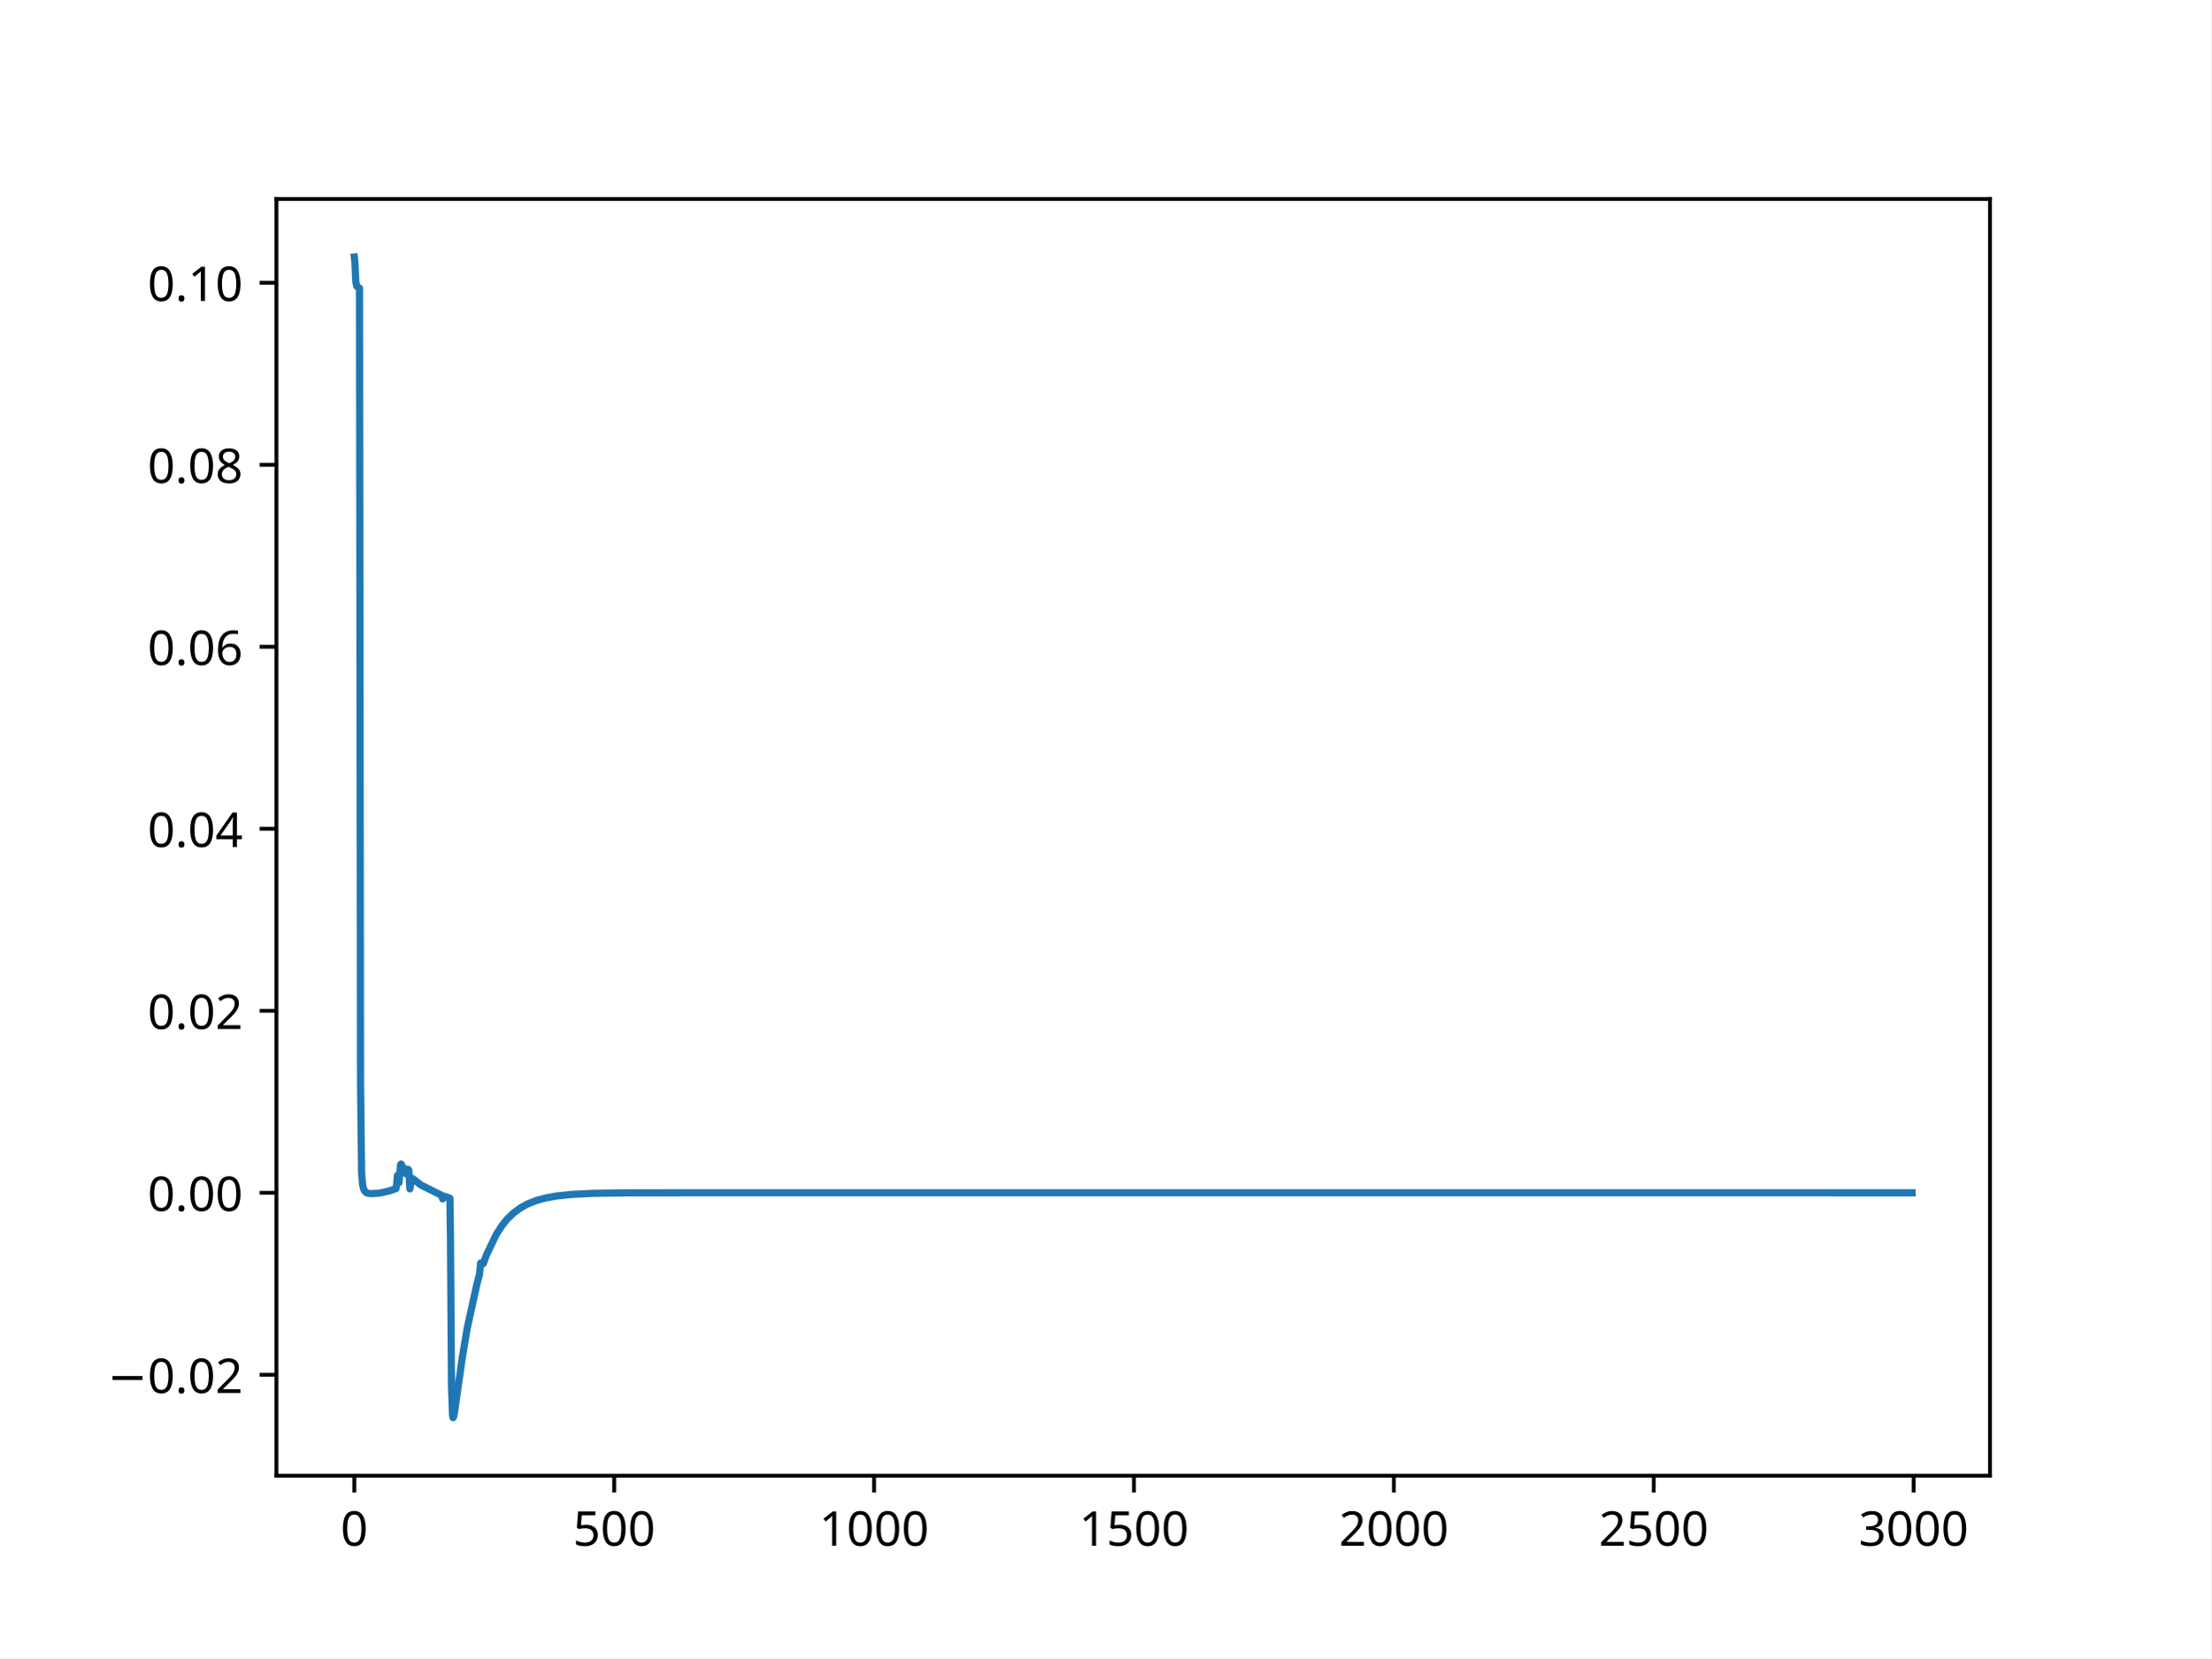
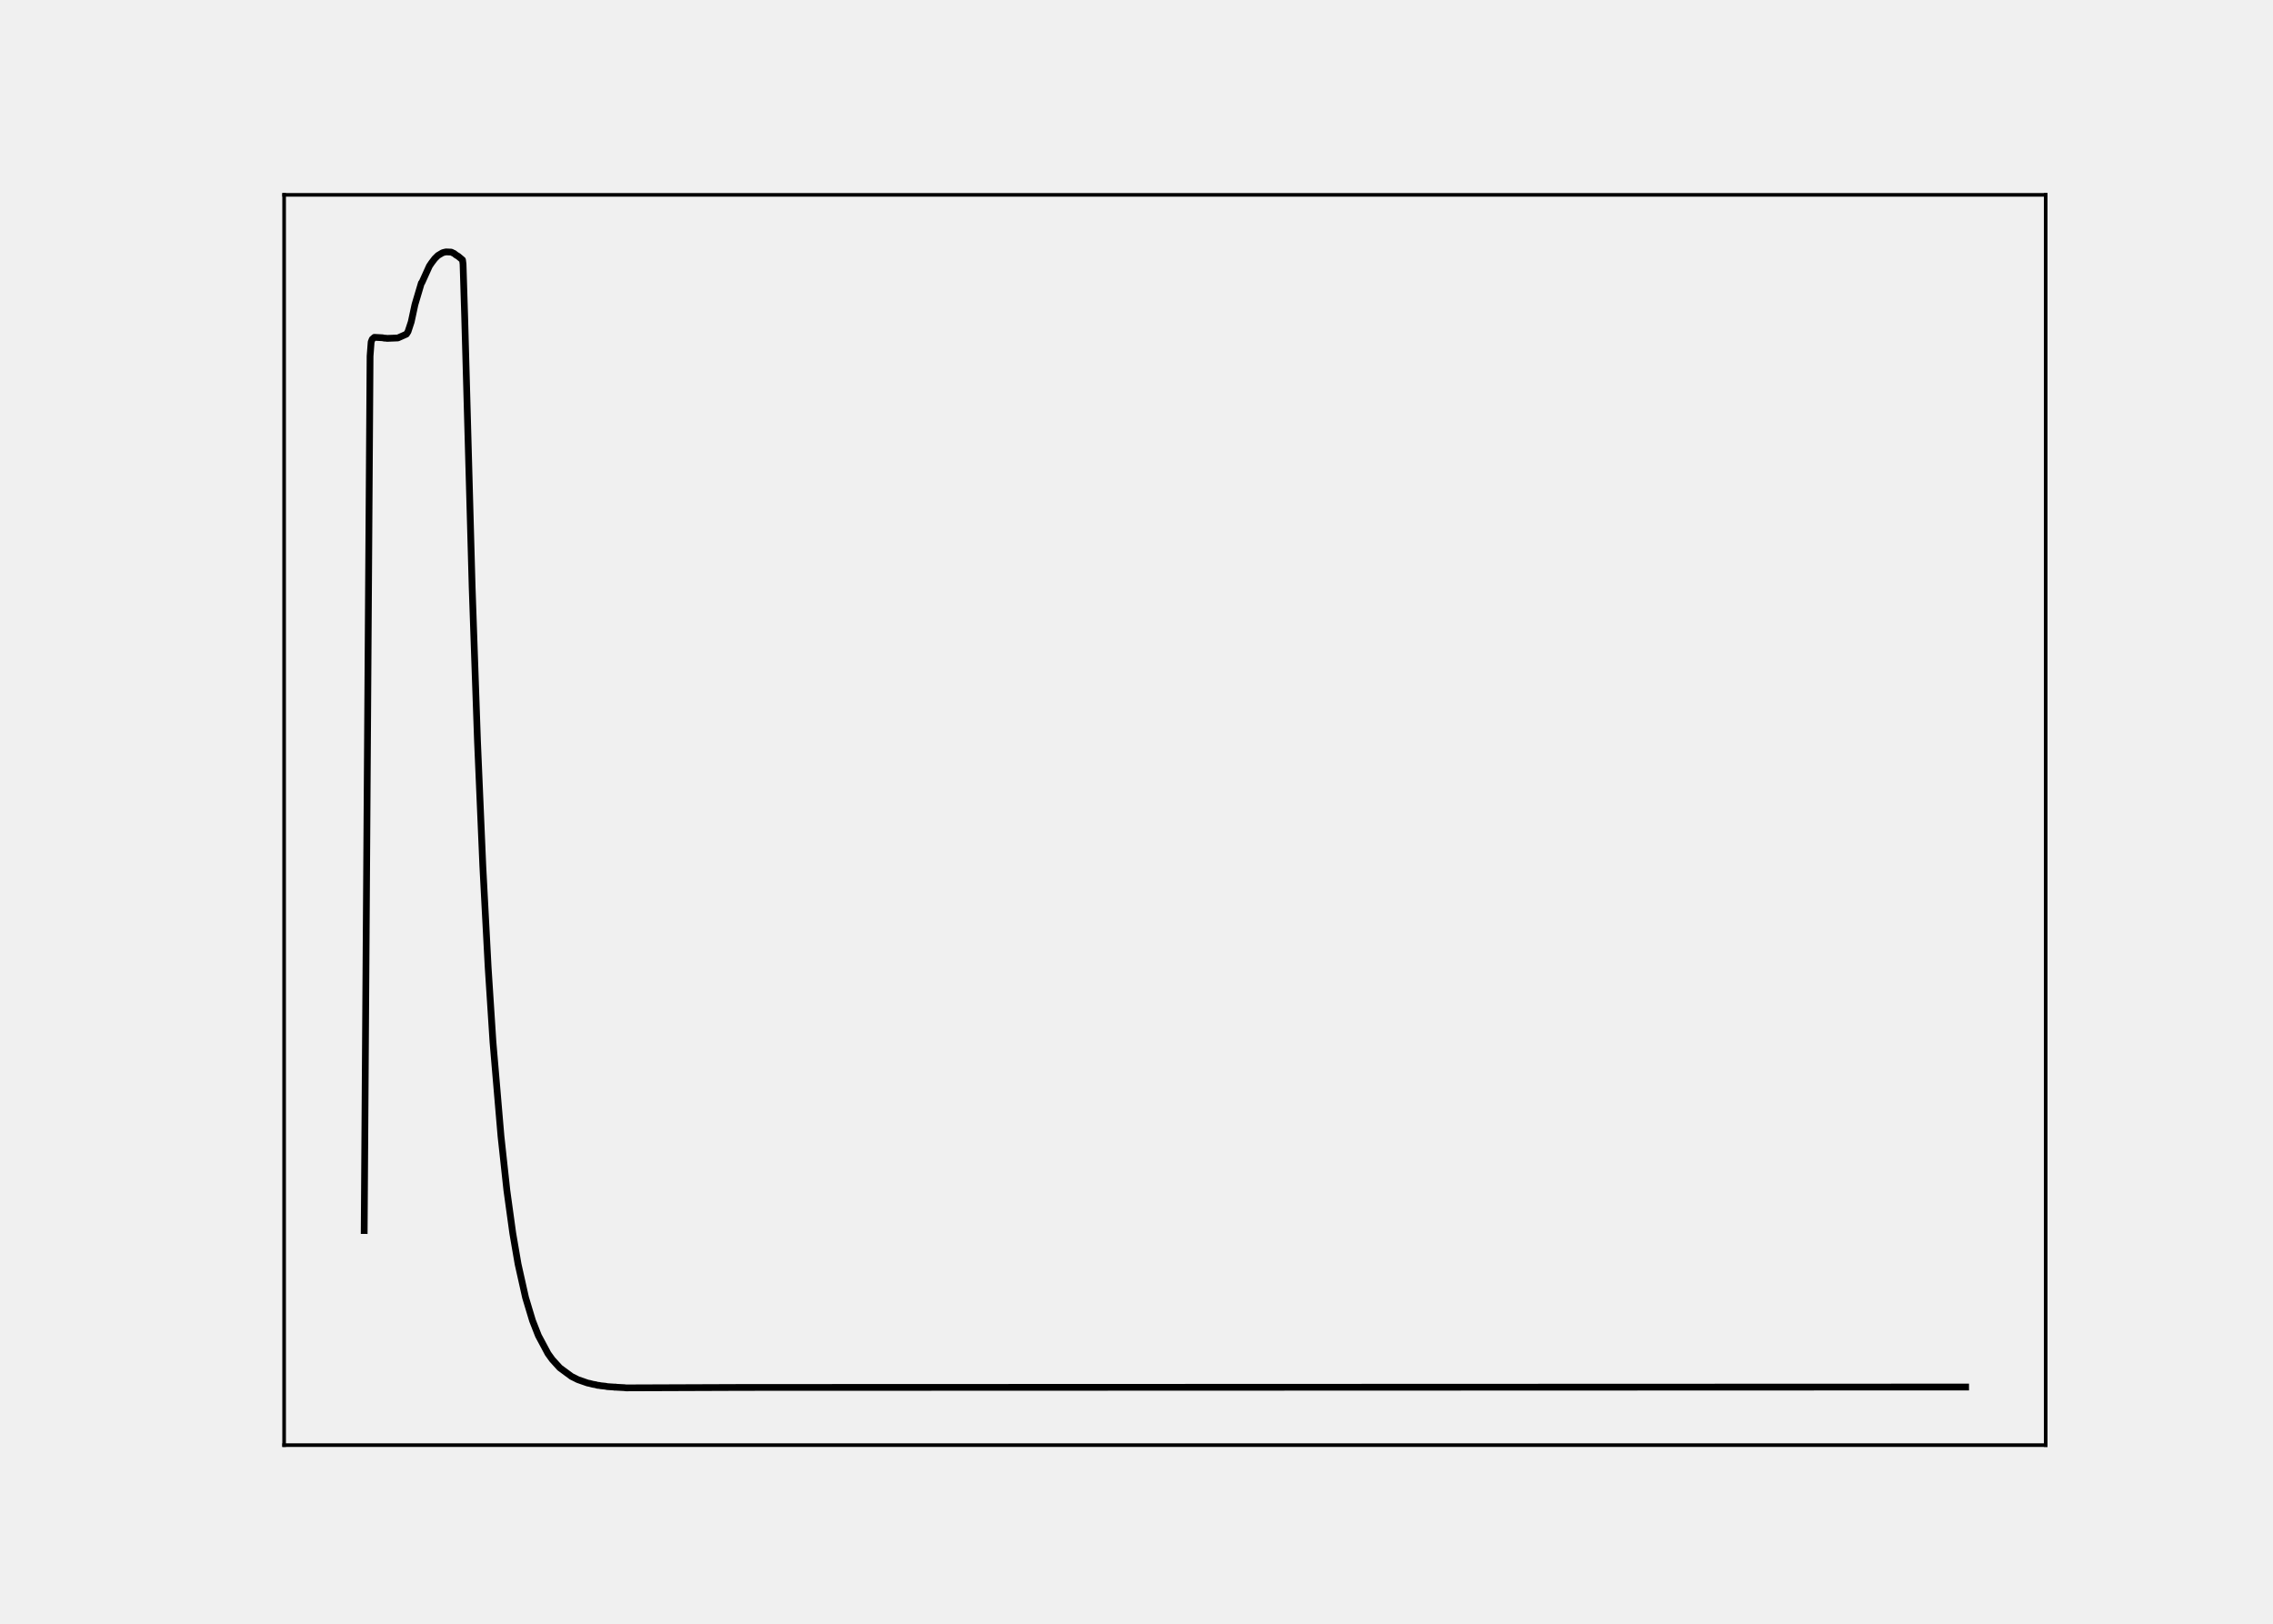
- <svg xmlns="http://www.w3.org/2000/svg" xmlns:xlink="http://www.w3.org/1999/xlink" width="460.8pt" height="345.6pt" viewBox="0 0 460.8 345.6" version="1.1">
+ <svg xmlns="http://www.w3.org/2000/svg" width="504pt" height="360pt" viewBox="0 0 504 360" version="1.1">
  <defs>
    <style type="text/css">*{stroke-linejoin: round; stroke-linecap: butt}</style>
  </defs>
  <g id="figure_1">
    <g id="patch_1">
-       <path d="M 0 345.6  L 460.8 345.6  L 460.8 0  L 0 0  z " style="fill: #ffffff" />
+       <path d="M 0 360  L 504 360  L 504 0  L 0 0  L 0 360  z " style="fill: none" />
    </g>
    <g id="axes_1">
      <g id="patch_2">
-         <path d="M 57.6 307.584  L 414.72 307.584  L 414.72 41.472  L 57.6 41.472  z " style="fill: #ffffff" />
+         <path d="M 63 320.4  L 453.6 320.4  L 453.6 43.2  L 63 43.2  L 63 320.4  z " style="fill: none" />
      </g>
-       <g id="matplotlib.axis_1">
-         <g id="xtick_1">
-           <g id="line2d_1">
-             <defs>
-               <path id="m0f82890fd6" d="M 0 0  L 0 3.5  " style="stroke: #000000; stroke-width: 0.8" />
-             </defs>
-             <g>
-               <use xlink:href="#m0f82890fd6" x="73.833" y="307.584" style="stroke: #000000; stroke-width: 0.8" />
-             </g>
-           </g>
-           <g id="text_1">
-             <text style="font: 10px 'sans-serif'; text-anchor: middle" x="73.833" y="322.182" transform="rotate(-0, 73.83273, 322.1824)">0</text>
-           </g>
-         </g>
-         <g id="xtick_2">
-           <g id="line2d_2">
-             <g>
-               <use xlink:href="#m0f82890fd6" x="127.996" y="307.584" style="stroke: #000000; stroke-width: 0.8" />
-             </g>
-           </g>
-           <g id="text_2">
-             <text style="font: 10px 'sans-serif'; text-anchor: middle" x="127.996" y="322.182" transform="rotate(-0, 127.996, 322.1824)">500</text>
-           </g>
-         </g>
-         <g id="xtick_3">
-           <g id="line2d_3">
-             <g>
-               <use xlink:href="#m0f82890fd6" x="182.159" y="307.584" style="stroke: #000000; stroke-width: 0.8" />
-             </g>
-           </g>
-           <g id="text_3">
-             <text style="font: 10px 'sans-serif'; text-anchor: middle" x="182.159" y="322.182" transform="rotate(-0, 182.1592, 322.1824)">1000</text>
-           </g>
-         </g>
-         <g id="xtick_4">
-           <g id="line2d_4">
-             <g>
-               <use xlink:href="#m0f82890fd6" x="236.322" y="307.584" style="stroke: #000000; stroke-width: 0.8" />
-             </g>
-           </g>
-           <g id="text_4">
-             <text style="font: 10px 'sans-serif'; text-anchor: middle" x="236.322" y="322.182" transform="rotate(-0, 236.3225, 322.1824)">1500</text>
-           </g>
-         </g>
-         <g id="xtick_5">
-           <g id="line2d_5">
-             <g>
-               <use xlink:href="#m0f82890fd6" x="290.486" y="307.584" style="stroke: #000000; stroke-width: 0.8" />
-             </g>
-           </g>
-           <g id="text_5">
-             <text style="font: 10px 'sans-serif'; text-anchor: middle" x="290.486" y="322.182" transform="rotate(-0, 290.4857, 322.1824)">2000</text>
-           </g>
-         </g>
-         <g id="xtick_6">
-           <g id="line2d_6">
-             <g>
-               <use xlink:href="#m0f82890fd6" x="344.649" y="307.584" style="stroke: #000000; stroke-width: 0.8" />
-             </g>
-           </g>
-           <g id="text_6">
-             <text style="font: 10px 'sans-serif'; text-anchor: middle" x="344.649" y="322.182" transform="rotate(-0, 344.649, 322.1824)">2500</text>
-           </g>
-         </g>
-         <g id="xtick_7">
-           <g id="line2d_7">
-             <g>
-               <use xlink:href="#m0f82890fd6" x="398.812" y="307.584" style="stroke: #000000; stroke-width: 0.8" />
-             </g>
-           </g>
-           <g id="text_7">
-             <text style="font: 10px 'sans-serif'; text-anchor: middle" x="398.812" y="322.182" transform="rotate(-0, 398.8123, 322.1824)">3000</text>
-           </g>
-         </g>
-       </g>
-       <g id="matplotlib.axis_2">
-         <g id="ytick_1">
-           <g id="line2d_8">
-             <defs>
-               <path id="m6e6efe9a3c" d="M 0 0  L -3.5 0  " style="stroke: #000000; stroke-width: 0.8" />
-             </defs>
-             <g>
-               <use xlink:href="#m6e6efe9a3c" x="57.6" y="286.554" style="stroke: #000000; stroke-width: 0.8" />
-             </g>
-           </g>
-           <g id="text_8">
-             <text style="font: 10px 'sans-serif'; text-anchor: end" x="50.6" y="290.353" transform="rotate(-0, 50.6, 290.353)">−0.02</text>
-           </g>
-         </g>
-         <g id="ytick_2">
-           <g id="line2d_9">
-             <g>
-               <use xlink:href="#m6e6efe9a3c" x="57.6" y="248.617" style="stroke: #000000; stroke-width: 0.8" />
-             </g>
-           </g>
-           <g id="text_9">
-             <text style="font: 10px 'sans-serif'; text-anchor: end" x="50.6" y="252.416" transform="rotate(-0, 50.6, 252.4158)">0.00</text>
-           </g>
-         </g>
-         <g id="ytick_3">
-           <g id="line2d_10">
-             <g>
-               <use xlink:href="#m6e6efe9a3c" x="57.6" y="210.679" style="stroke: #000000; stroke-width: 0.8" />
-             </g>
-           </g>
-           <g id="text_10">
-             <text style="font: 10px 'sans-serif'; text-anchor: end" x="50.6" y="214.479" transform="rotate(-0, 50.6, 214.4787)">0.02</text>
-           </g>
-         </g>
-         <g id="ytick_4">
-           <g id="line2d_11">
-             <g>
-               <use xlink:href="#m6e6efe9a3c" x="57.6" y="172.742" style="stroke: #000000; stroke-width: 0.8" />
-             </g>
-           </g>
-           <g id="text_11">
-             <text style="font: 10px 'sans-serif'; text-anchor: end" x="50.6" y="176.542" transform="rotate(-0, 50.6, 176.5415)">0.04</text>
-           </g>
-         </g>
-         <g id="ytick_5">
-           <g id="line2d_12">
-             <g>
-               <use xlink:href="#m6e6efe9a3c" x="57.6" y="134.805" style="stroke: #000000; stroke-width: 0.8" />
-             </g>
-           </g>
-           <g id="text_12">
-             <text style="font: 10px 'sans-serif'; text-anchor: end" x="50.6" y="138.604" transform="rotate(-0, 50.6, 138.6044)">0.06</text>
-           </g>
-         </g>
-         <g id="ytick_6">
-           <g id="line2d_13">
-             <g>
-               <use xlink:href="#m6e6efe9a3c" x="57.6" y="96.868" style="stroke: #000000; stroke-width: 0.8" />
-             </g>
-           </g>
-           <g id="text_13">
-             <text style="font: 10px 'sans-serif'; text-anchor: end" x="50.6" y="100.667" transform="rotate(-0, 50.6, 100.6672)">0.08</text>
-           </g>
-         </g>
-         <g id="ytick_7">
-           <g id="line2d_14">
-             <g>
-               <use xlink:href="#m6e6efe9a3c" x="57.6" y="58.931" style="stroke: #000000; stroke-width: 0.8" />
-             </g>
-           </g>
-           <g id="text_14">
-             <text style="font: 10px 'sans-serif'; text-anchor: end" x="50.6" y="62.73" transform="rotate(-0, 50.6, 62.73002)">0.10</text>
-           </g>
-         </g>
-       </g>
-       <g id="line2d_15">
-         <path d="M 73.833 53.568  L 73.941 54.449  L 74.158 58.845  L 74.374 59.707  L 74.808 59.982  L 74.916 60.05  L 75.133 226.177  L 75.349 244.368  L 75.566 247.042  L 75.891 248.104  L 76.216 248.484  L 76.541 248.674  L 77.191 248.787  L 78.816 248.711  L 79.357 248.617  L 79.899 248.522  L 81.199 248.199  L 82.499 247.763  L 82.607 247.346  L 82.824 244.975  L 83.04 245.259  L 83.149 246.492  L 83.474 242.736  L 83.582 242.623  L 83.799 242.983  L 84.449 244.5  L 84.665 244.69  L 84.882 243.704  L 85.099 243.761  L 85.207 243.931  L 85.424 247.801  L 85.749 245.809  L 85.965 245.639  L 86.29 245.866  L 87.699 246.985  L 92.032 249.148  L 92.248 249.888  L 92.573 249.318  L 93.115 249.508  L 93.765 249.774  L 93.873 257.854  L 94.09 289.02  L 94.306 295.014  L 94.415 295.488  L 94.523 295.336  L 94.74 294.179  L 95.715 287.328  L 96.256 283.507  L 97.34 276.942  L 99.398 267.568  L 99.939 265.571  L 100.156 263.258  L 100.698 263.399  L 101.348 261.623  L 103.406 257.318  L 104.597 255.468  L 105.681 254.127  L 106.981 252.86  L 108.389 251.811  L 109.905 250.967  L 111.639 250.268  L 113.589 249.722  L 116.08 249.272  L 119.222 248.947  L 123.663 248.731  L 131.137 248.622  L 153.561 248.61  L 398.487 248.617  L 398.487 248.617  " clip-path="url(#p1c1bca8848)" style="fill: none; stroke: #1f77b4; stroke-width: 1.5; stroke-linecap: square" />
+       <g id="line2d_1">
+         <path d="M 80.755 272.825  L 82.058 78.961  L 82.295 75.819  L 82.532 75.21  L 83.006 74.788  L 84.783 74.882  L 85.257 74.975  L 85.494 74.975  L 85.849 75.022  L 88.219 74.929  L 90.115 74.085  L 90.47 73.522  L 91.181 71.365  L 92.01 67.521  L 93.432 62.739  L 93.551 62.645  L 95.209 58.988  L 95.683 58.285  L 96.394 57.347  L 97.105 56.644  L 97.579 56.363  L 98.053 56.081  L 98.29 55.988  L 98.882 55.847  L 100.067 55.894  L 100.423 56.081  L 100.66 56.175  L 100.897 56.363  L 101.133 56.55  L 101.607 56.831  L 102.555 57.628  L 102.674 58.547  L 103.029 69.996  L 104.688 130.101  L 105.873 164.28  L 107.058 192.039  L 108.242 214.515  L 109.309 231.042  L 111.086 251.915  L 112.389 263.917  L 113.693 273.387  L 114.877 280.279  L 116.536 287.687  L 118.076 292.797  L 119.38 296.126  L 121.512 300.111  L 122.46 301.424  L 124.119 303.252  L 126.726 305.175  L 127.673 305.643  L 128.029 305.831  L 128.266 305.925  L 130.28 306.628  L 130.754 306.722  L 131.465 306.909  L 132.057 307.003  L 132.531 307.144  L 132.768 307.144  L 133.242 307.237  L 134.19 307.331  L 134.664 307.425  L 136.086 307.519  L 136.323 307.566  L 136.441 307.519  L 136.678 307.566  L 138.455 307.659  L 138.811 307.706  L 139.048 307.706  L 164.995 307.612  L 165.232 307.612  L 435.845 307.519  L 435.845 307.519  " clip-path="url(#p65f76921d8)" style="fill: none; stroke: #000000; stroke-width: 1.5; stroke-linecap: square" />
      </g>
      <g id="patch_3">
-         <path d="M 57.6 307.584  L 57.6 41.472  " style="fill: none; stroke: #000000; stroke-width: 0.8; stroke-linejoin: miter; stroke-linecap: square" />
+         <path d="M 63 320.4  L 63 43.2  " style="fill: none; stroke: #000000; stroke-width: 0.8; stroke-linejoin: miter; stroke-linecap: square" />
      </g>
      <g id="patch_4">
-         <path d="M 414.72 307.584  L 414.72 41.472  " style="fill: none; stroke: #000000; stroke-width: 0.8; stroke-linejoin: miter; stroke-linecap: square" />
+         <path d="M 453.6 320.4  L 453.6 43.2  " style="fill: none; stroke: #000000; stroke-width: 0.8; stroke-linejoin: miter; stroke-linecap: square" />
      </g>
      <g id="patch_5">
-         <path d="M 57.6 307.584  L 414.72 307.584  " style="fill: none; stroke: #000000; stroke-width: 0.8; stroke-linejoin: miter; stroke-linecap: square" />
+         <path d="M 63 320.4  L 453.6 320.4  " style="fill: none; stroke: #000000; stroke-width: 0.8; stroke-linejoin: miter; stroke-linecap: square" />
      </g>
      <g id="patch_6">
-         <path d="M 57.6 41.472  L 414.72 41.472  " style="fill: none; stroke: #000000; stroke-width: 0.8; stroke-linejoin: miter; stroke-linecap: square" />
+         <path d="M 63 43.2  L 453.6 43.2  " style="fill: none; stroke: #000000; stroke-width: 0.8; stroke-linejoin: miter; stroke-linecap: square" />
      </g>
    </g>
  </g>
  <defs>
-     <clipPath id="p1c1bca8848">
-       <rect x="57.6" y="41.472" width="357.12" height="266.112" />
+     <clipPath id="p65f76921d8">
+       <rect x="63" y="43.2" width="390.6" height="277.2" />
    </clipPath>
  </defs>
</svg>
